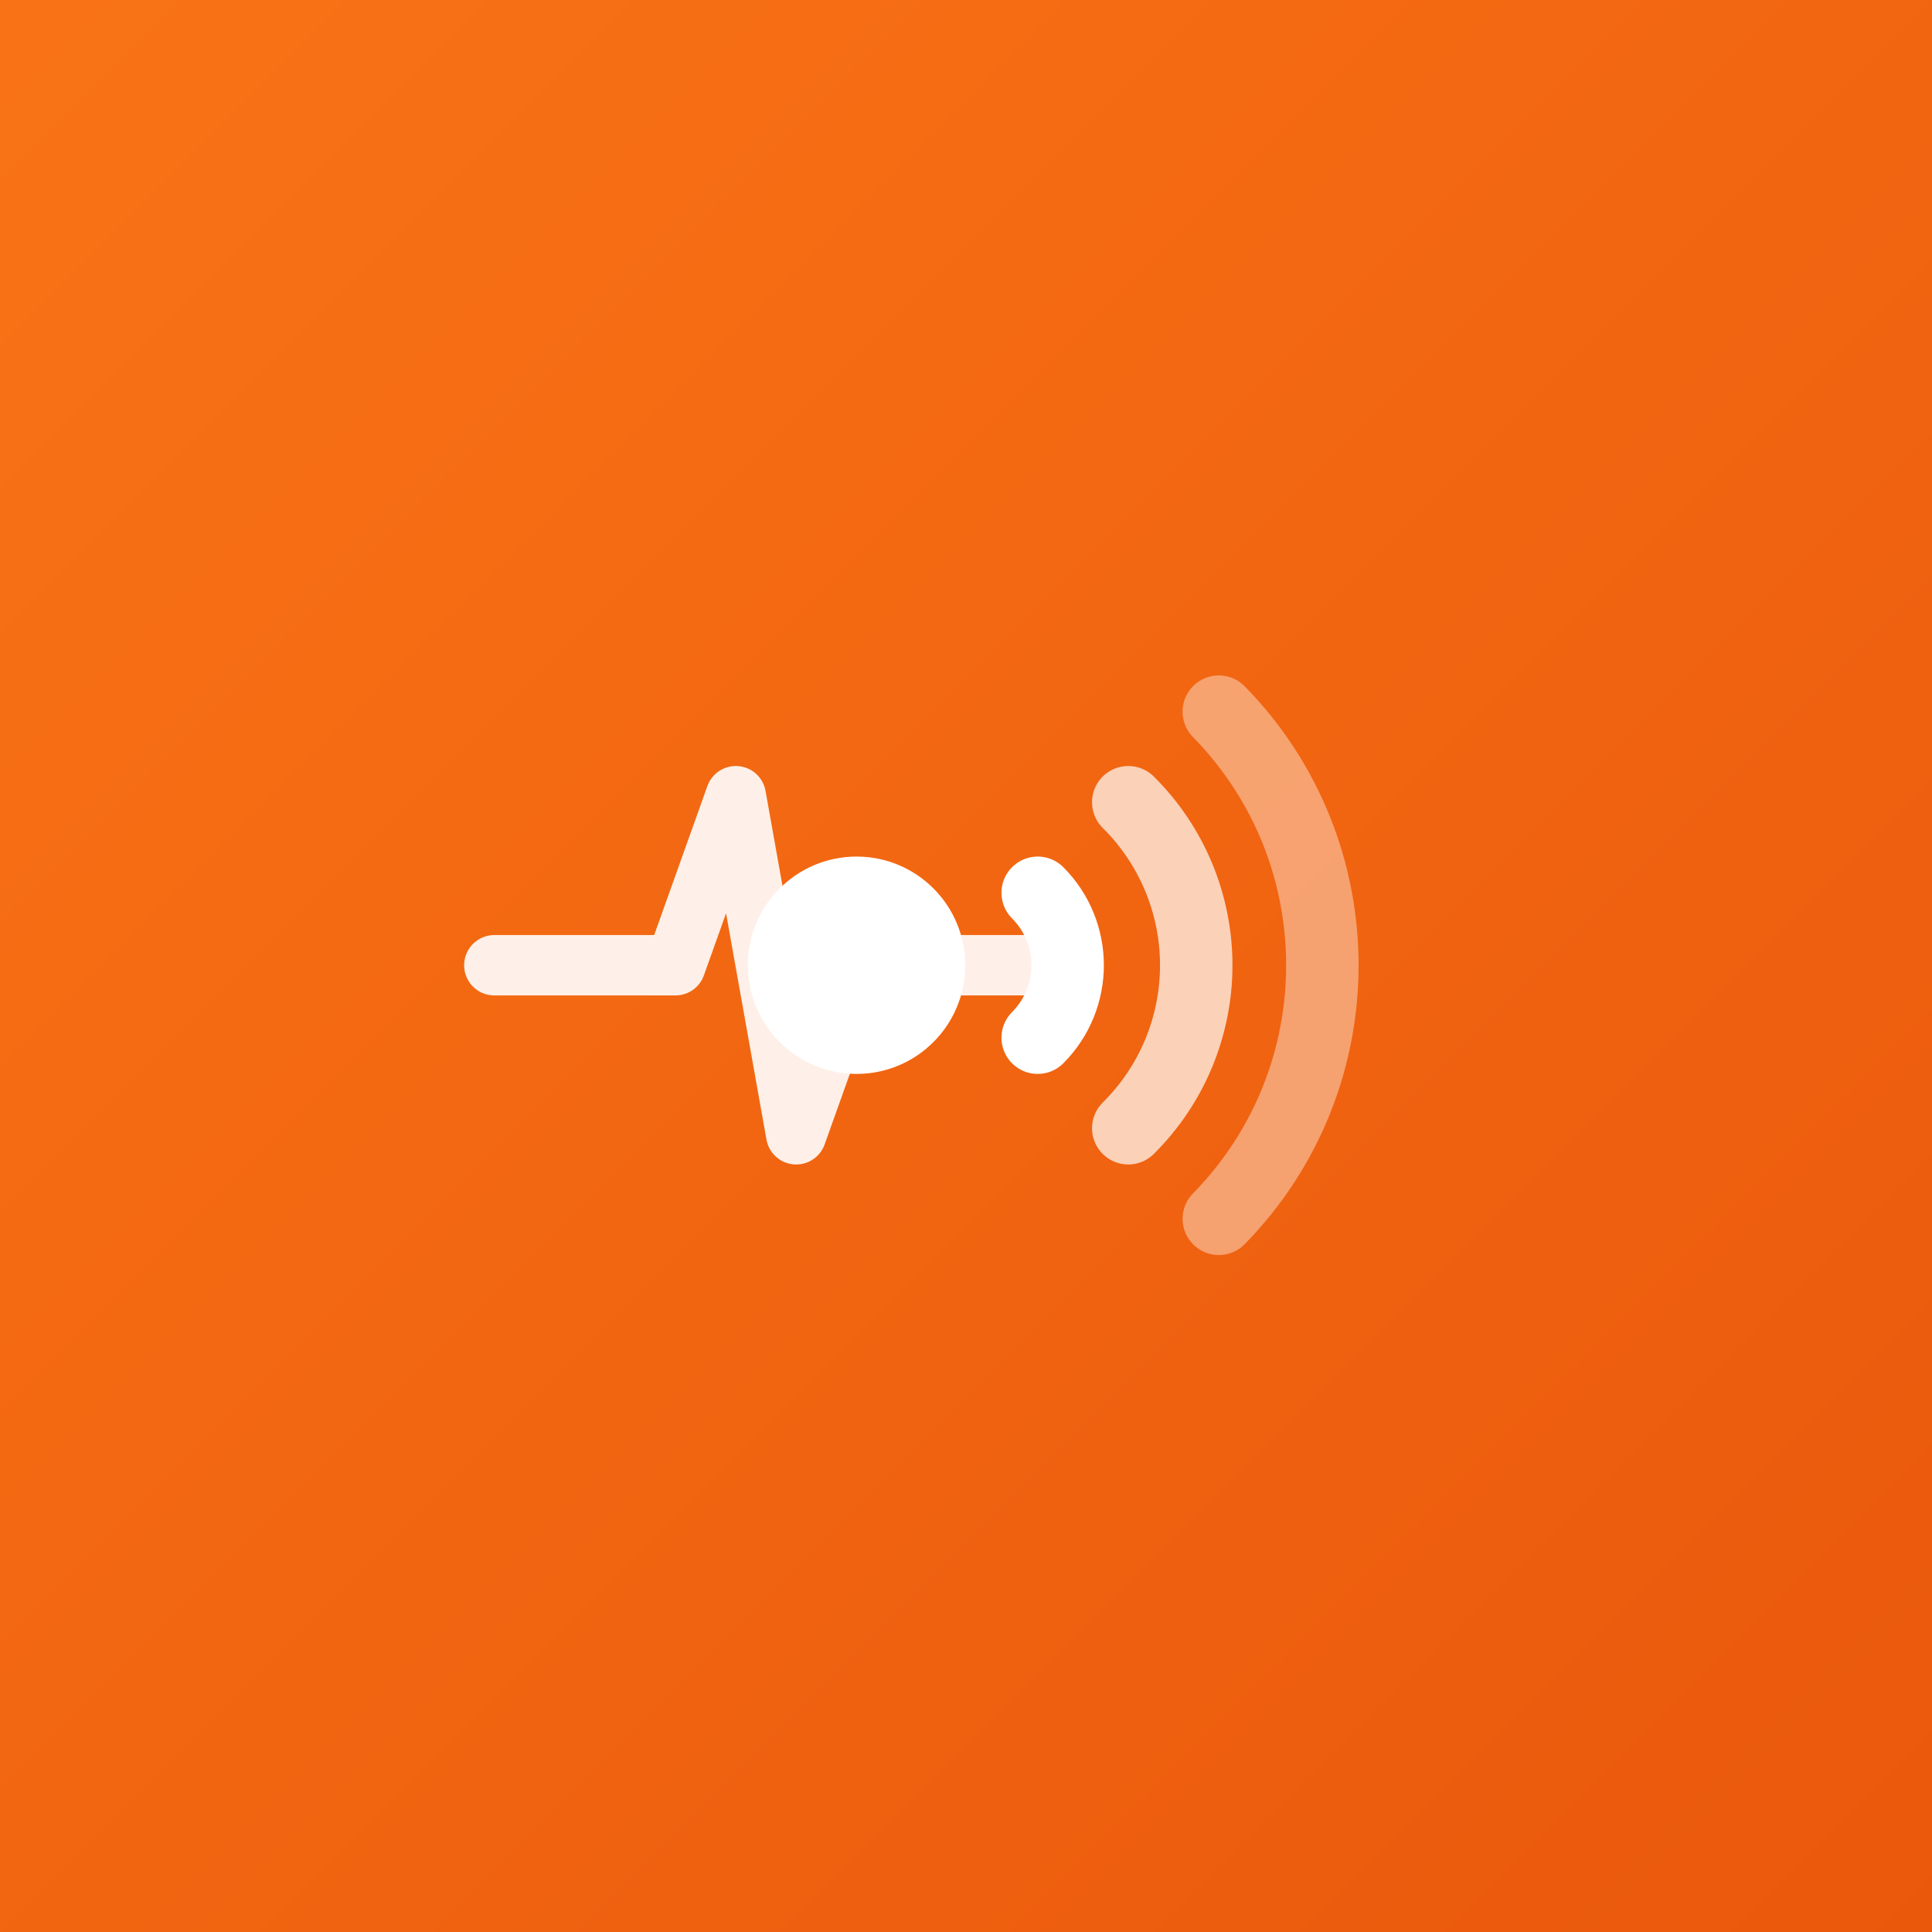
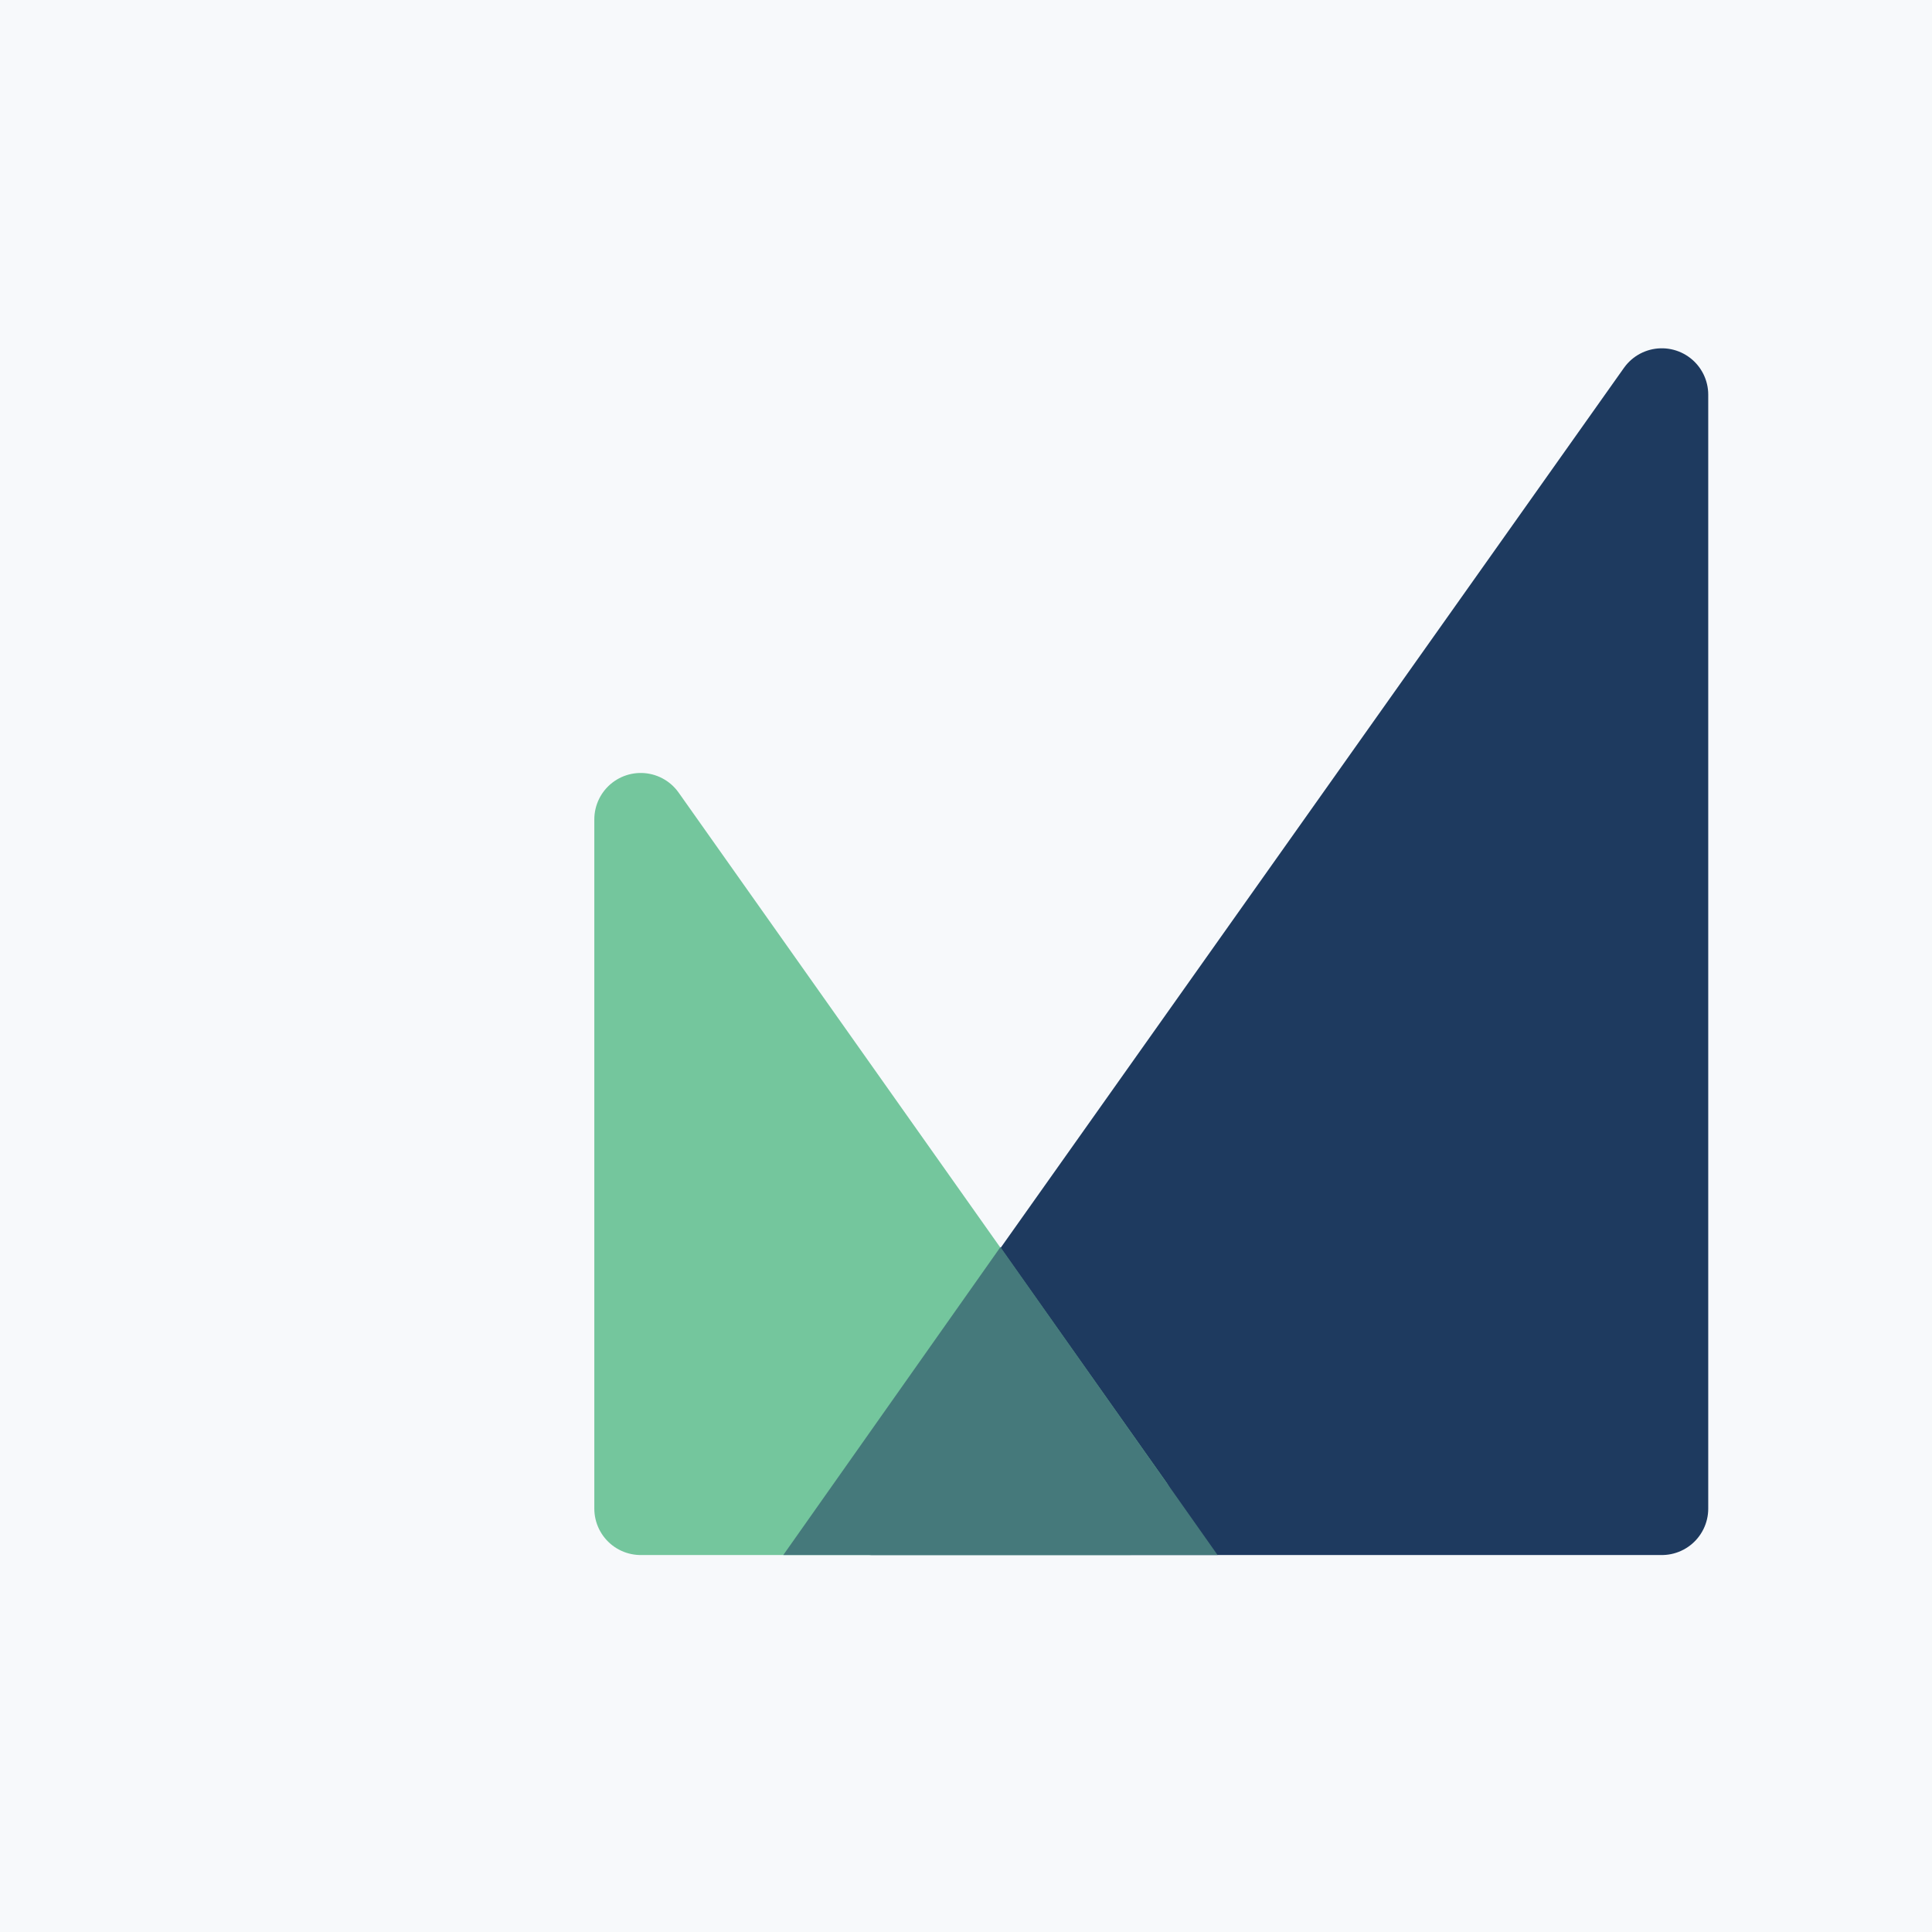
- <svg xmlns="http://www.w3.org/2000/svg" viewBox="0 0 512 512" width="512" height="512">
-   <defs>
-     <linearGradient id="bg-mask" x1="0%" y1="0%" x2="100%" y2="100%">
-       <stop offset="0%" style="stop-color:#f97316" />
-       <stop offset="100%" style="stop-color:#ea580c" />
-     </linearGradient>
-   </defs>
-   <rect width="512" height="512" fill="url(#bg-mask)" />
-   <g transform="translate(51, 51) scale(0.8)">
-     <g fill="none" stroke="#fff" stroke-width="24" stroke-linecap="round">
-       <path d="M 340 172 A 120 120 0 0 1 340 340" opacity="0.4" />
-       <path d="M 310 202 A 76 76 0 0 1 310 310" opacity="0.7" />
-       <path d="M 280 232 A 34 34 0 0 1 280 280" />
-     </g>
-     <circle cx="220" cy="256" r="36" fill="#fff" />
-     <path d="M 100 256 L 160 256 L 180 200 L 200 312 L 220 256 L 280 256" fill="none" stroke="#fff" stroke-width="20" stroke-linecap="round" stroke-linejoin="round" opacity="0.9" />
+ <svg xmlns="http://www.w3.org/2000/svg" viewBox="0 0 512 512">
+   <rect width="512" height="512" fill="#F7F9FB" />
+   <g transform="translate(96 80) scale(6.15)">
+     <path d="M22 52 L56 4 L56 52 Z" fill="#1E3A5F" stroke="#1E3A5F" stroke-width="4" stroke-linejoin="round" />
+     <path d="M12 22.3 L33 52 L12 52 Z" fill="#74C69D" stroke="#74C69D" stroke-width="4" stroke-linejoin="round" />
+     <path d="M22 52 L27.5 44.2 L33 52 Z" fill="#45797B" stroke="#45797B" stroke-width="4" stroke-linejoin="miter" />
  </g>
</svg>
